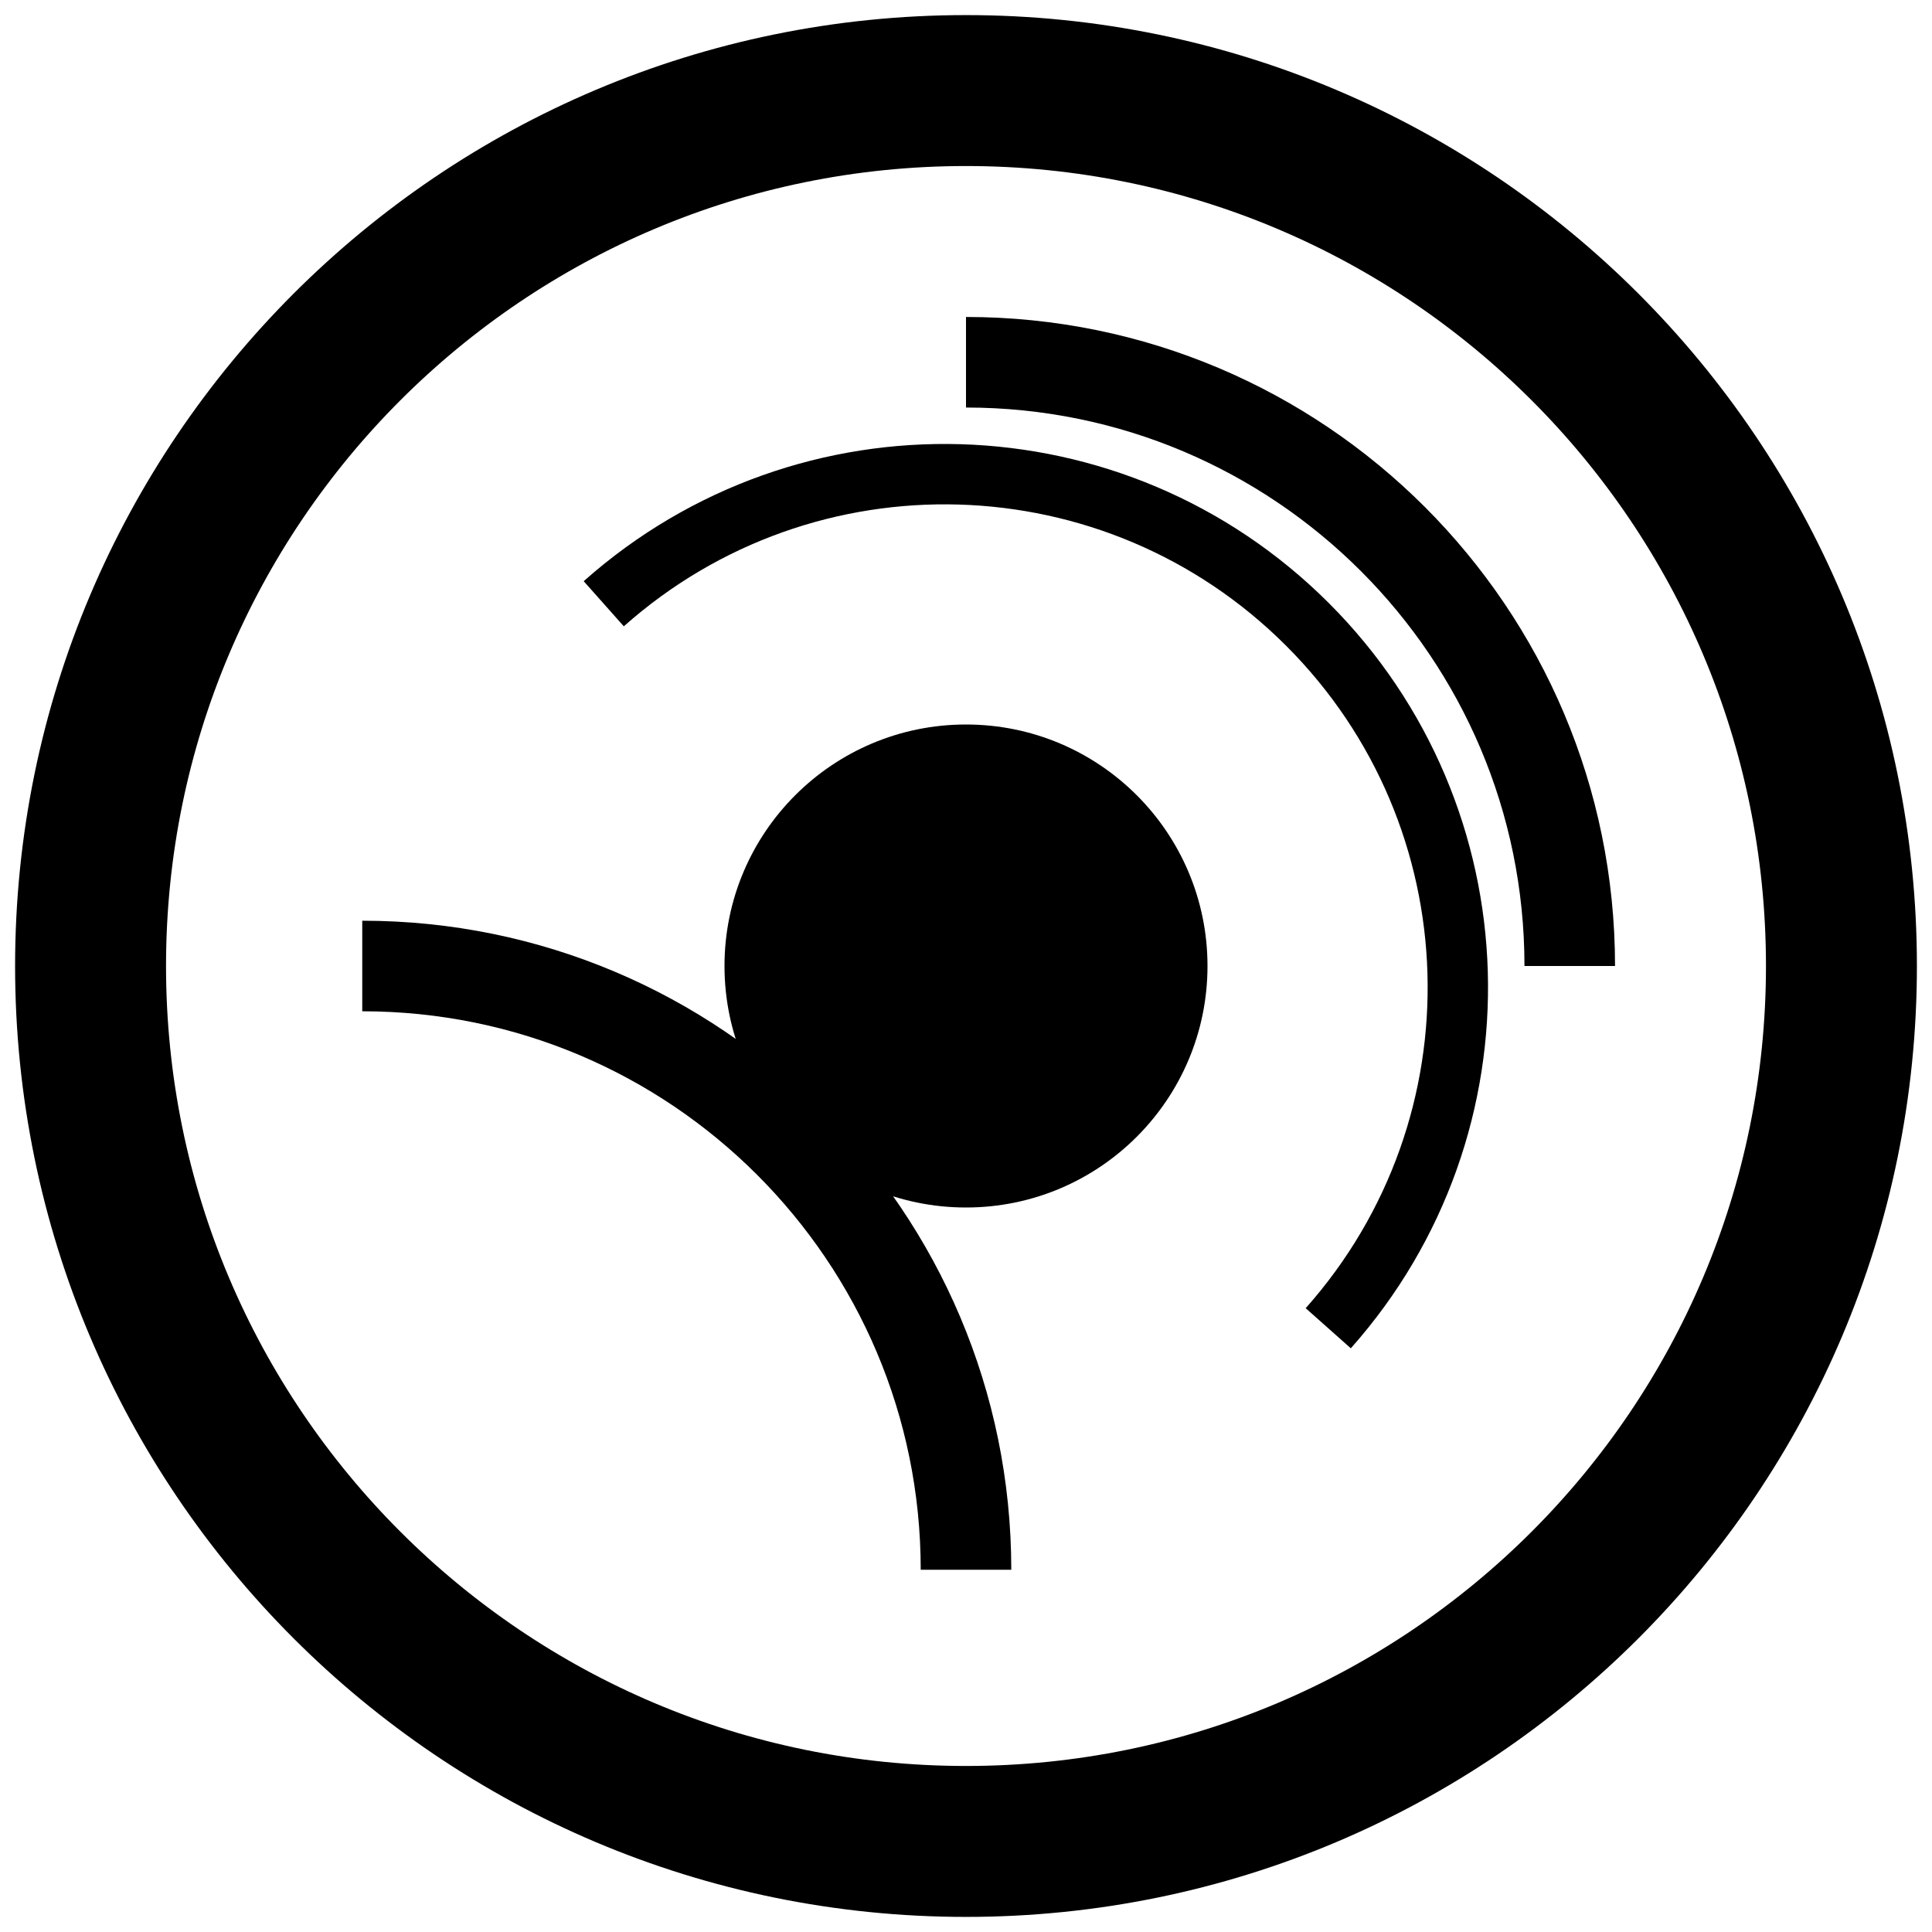
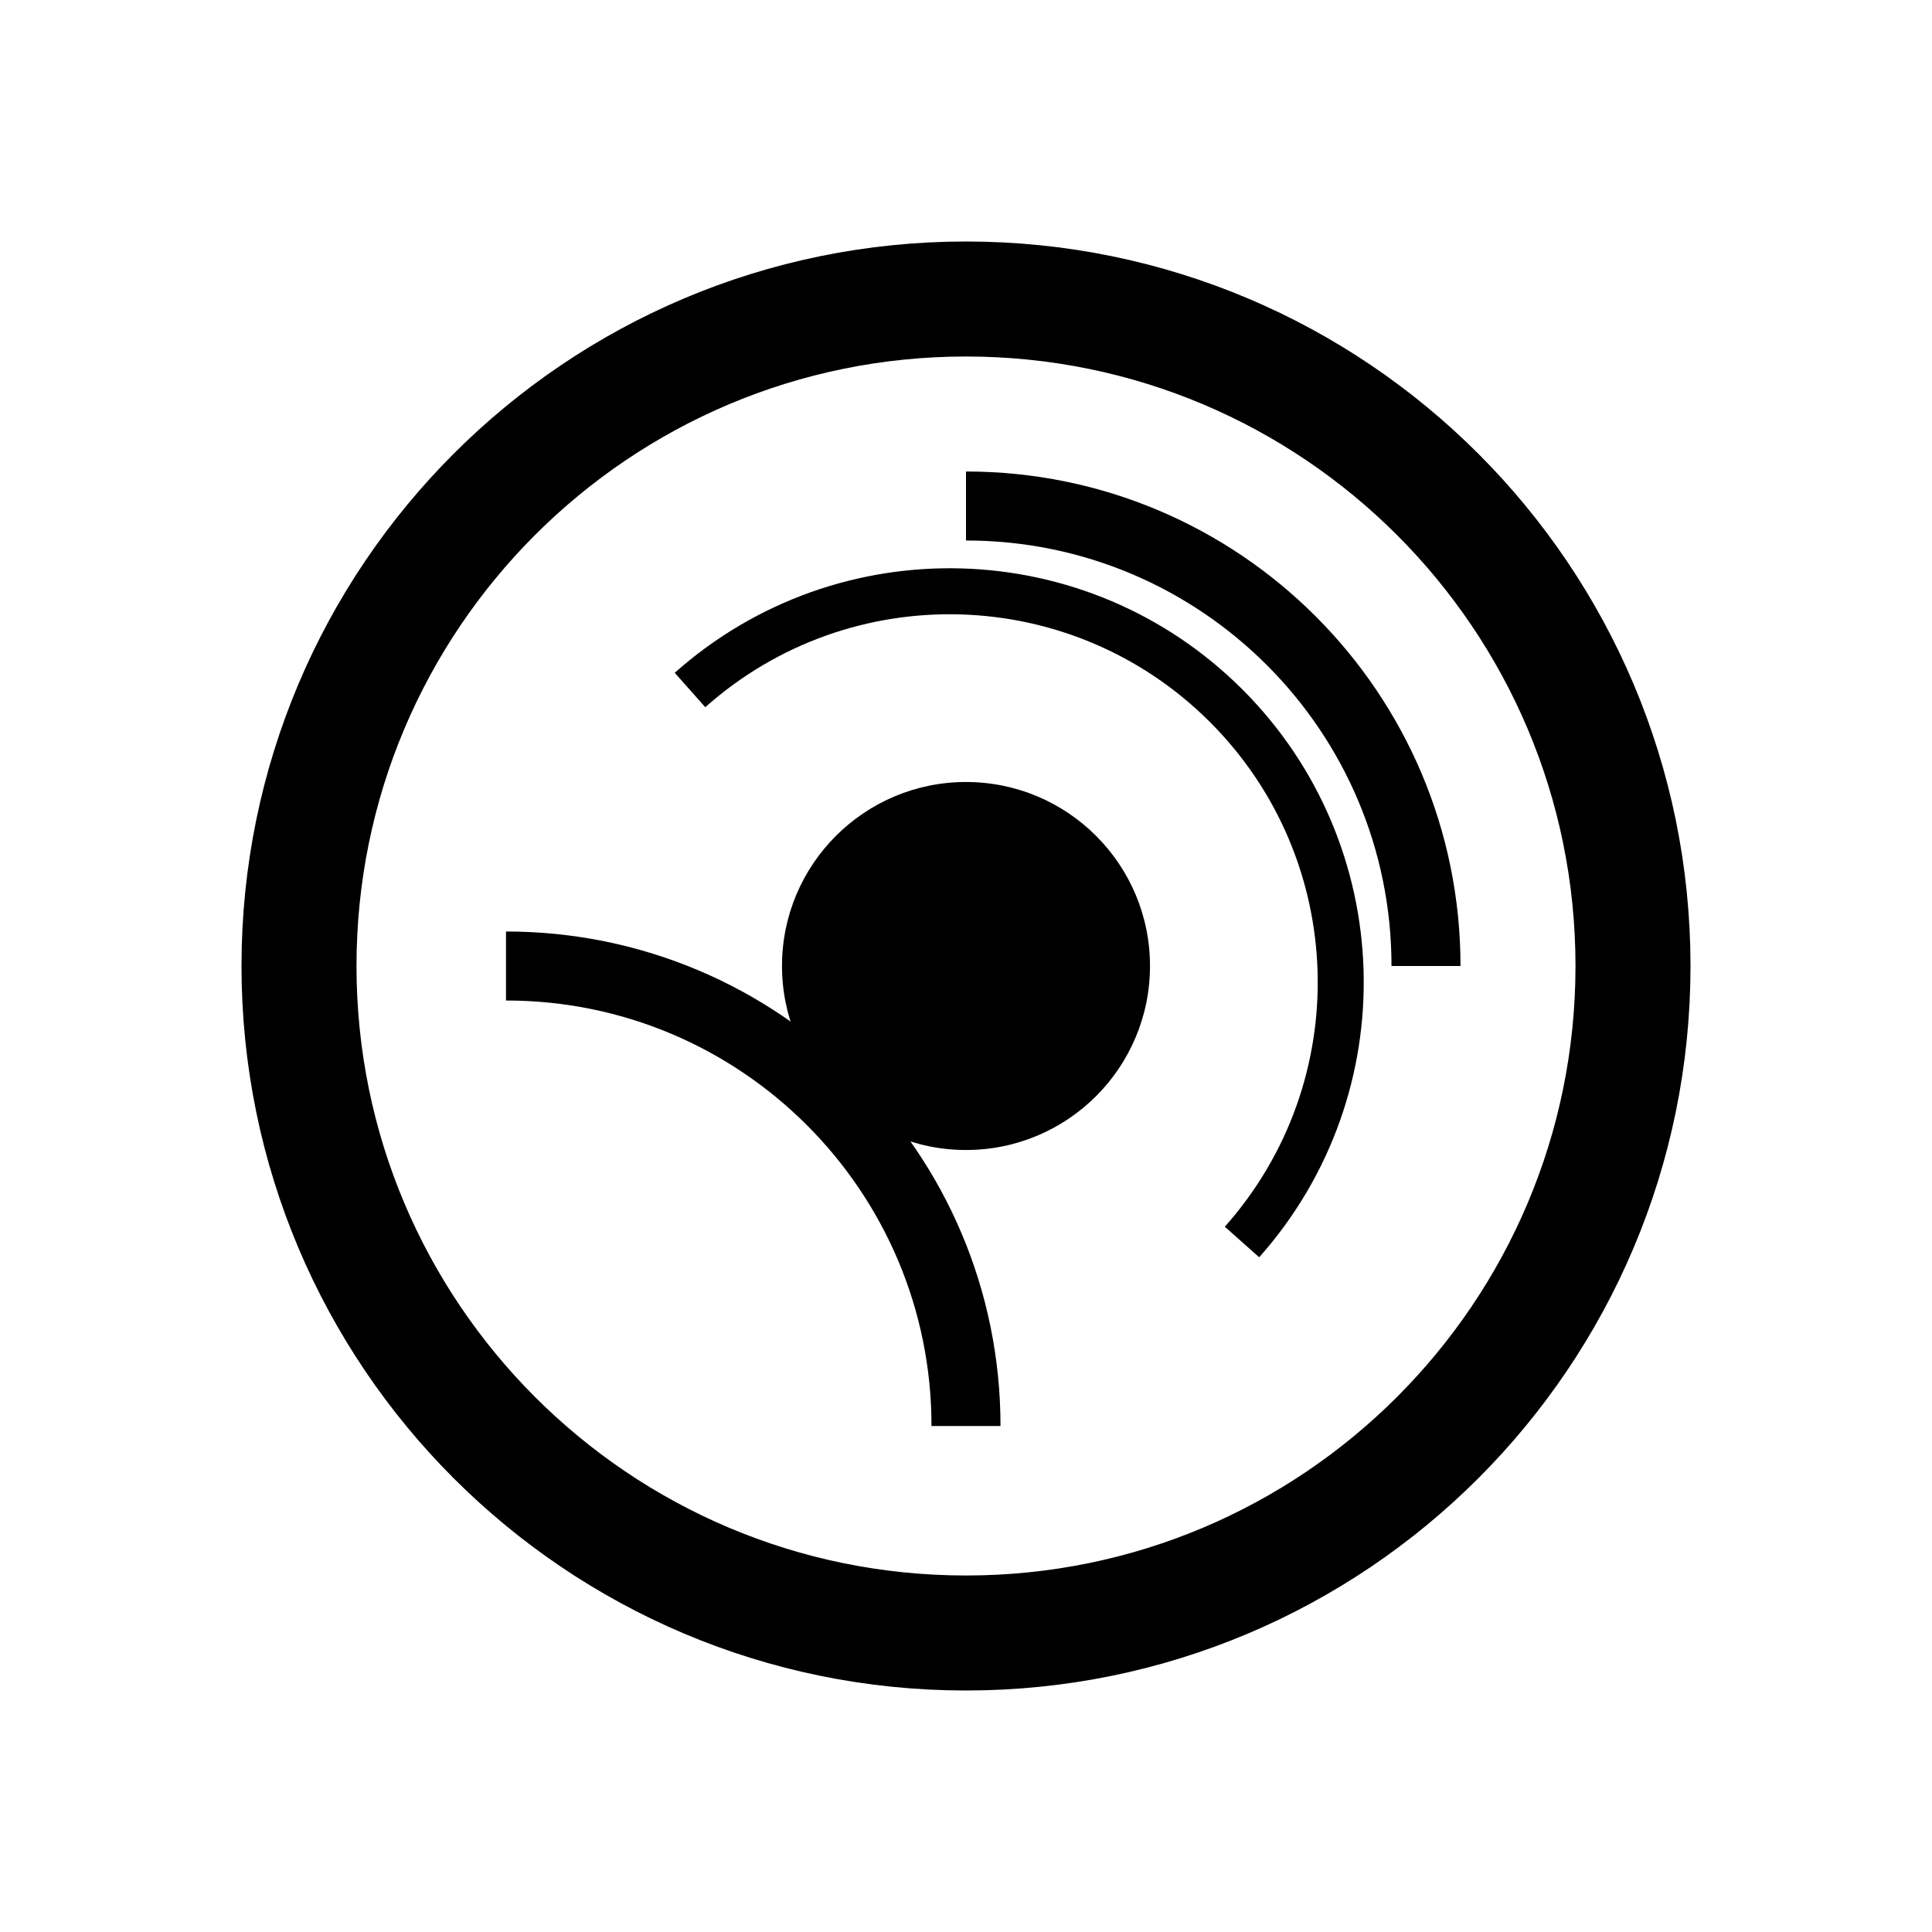
- <svg xmlns="http://www.w3.org/2000/svg" width="64" height="64" viewBox="0 0 64 64" fill="none" aria-label="Universalism Icon" role="img">
+ <svg xmlns="http://www.w3.org/2000/svg" width="64" height="64" viewBox="-10 -10 84 84" fill="none" aria-label="Universalism Icon" role="img">
  <circle cx="32" cy="32" r="29" stroke="currentColor" stroke-width="5" fill="none" />
  <circle cx="32" cy="32" r="8" fill="currentColor" />
  <path d="M32 12 A20 20 0 0 1 52 32" stroke="currentColor" stroke-width="3" fill="none" />
  <path d="M32 52 A20 20 0 0 0 12 32" stroke="currentColor" stroke-width="3" fill="none" />
  <path d="M20 20 A17 17 0 0 1 44 44" stroke="currentColor" stroke-width="2" fill="none" />
</svg>
